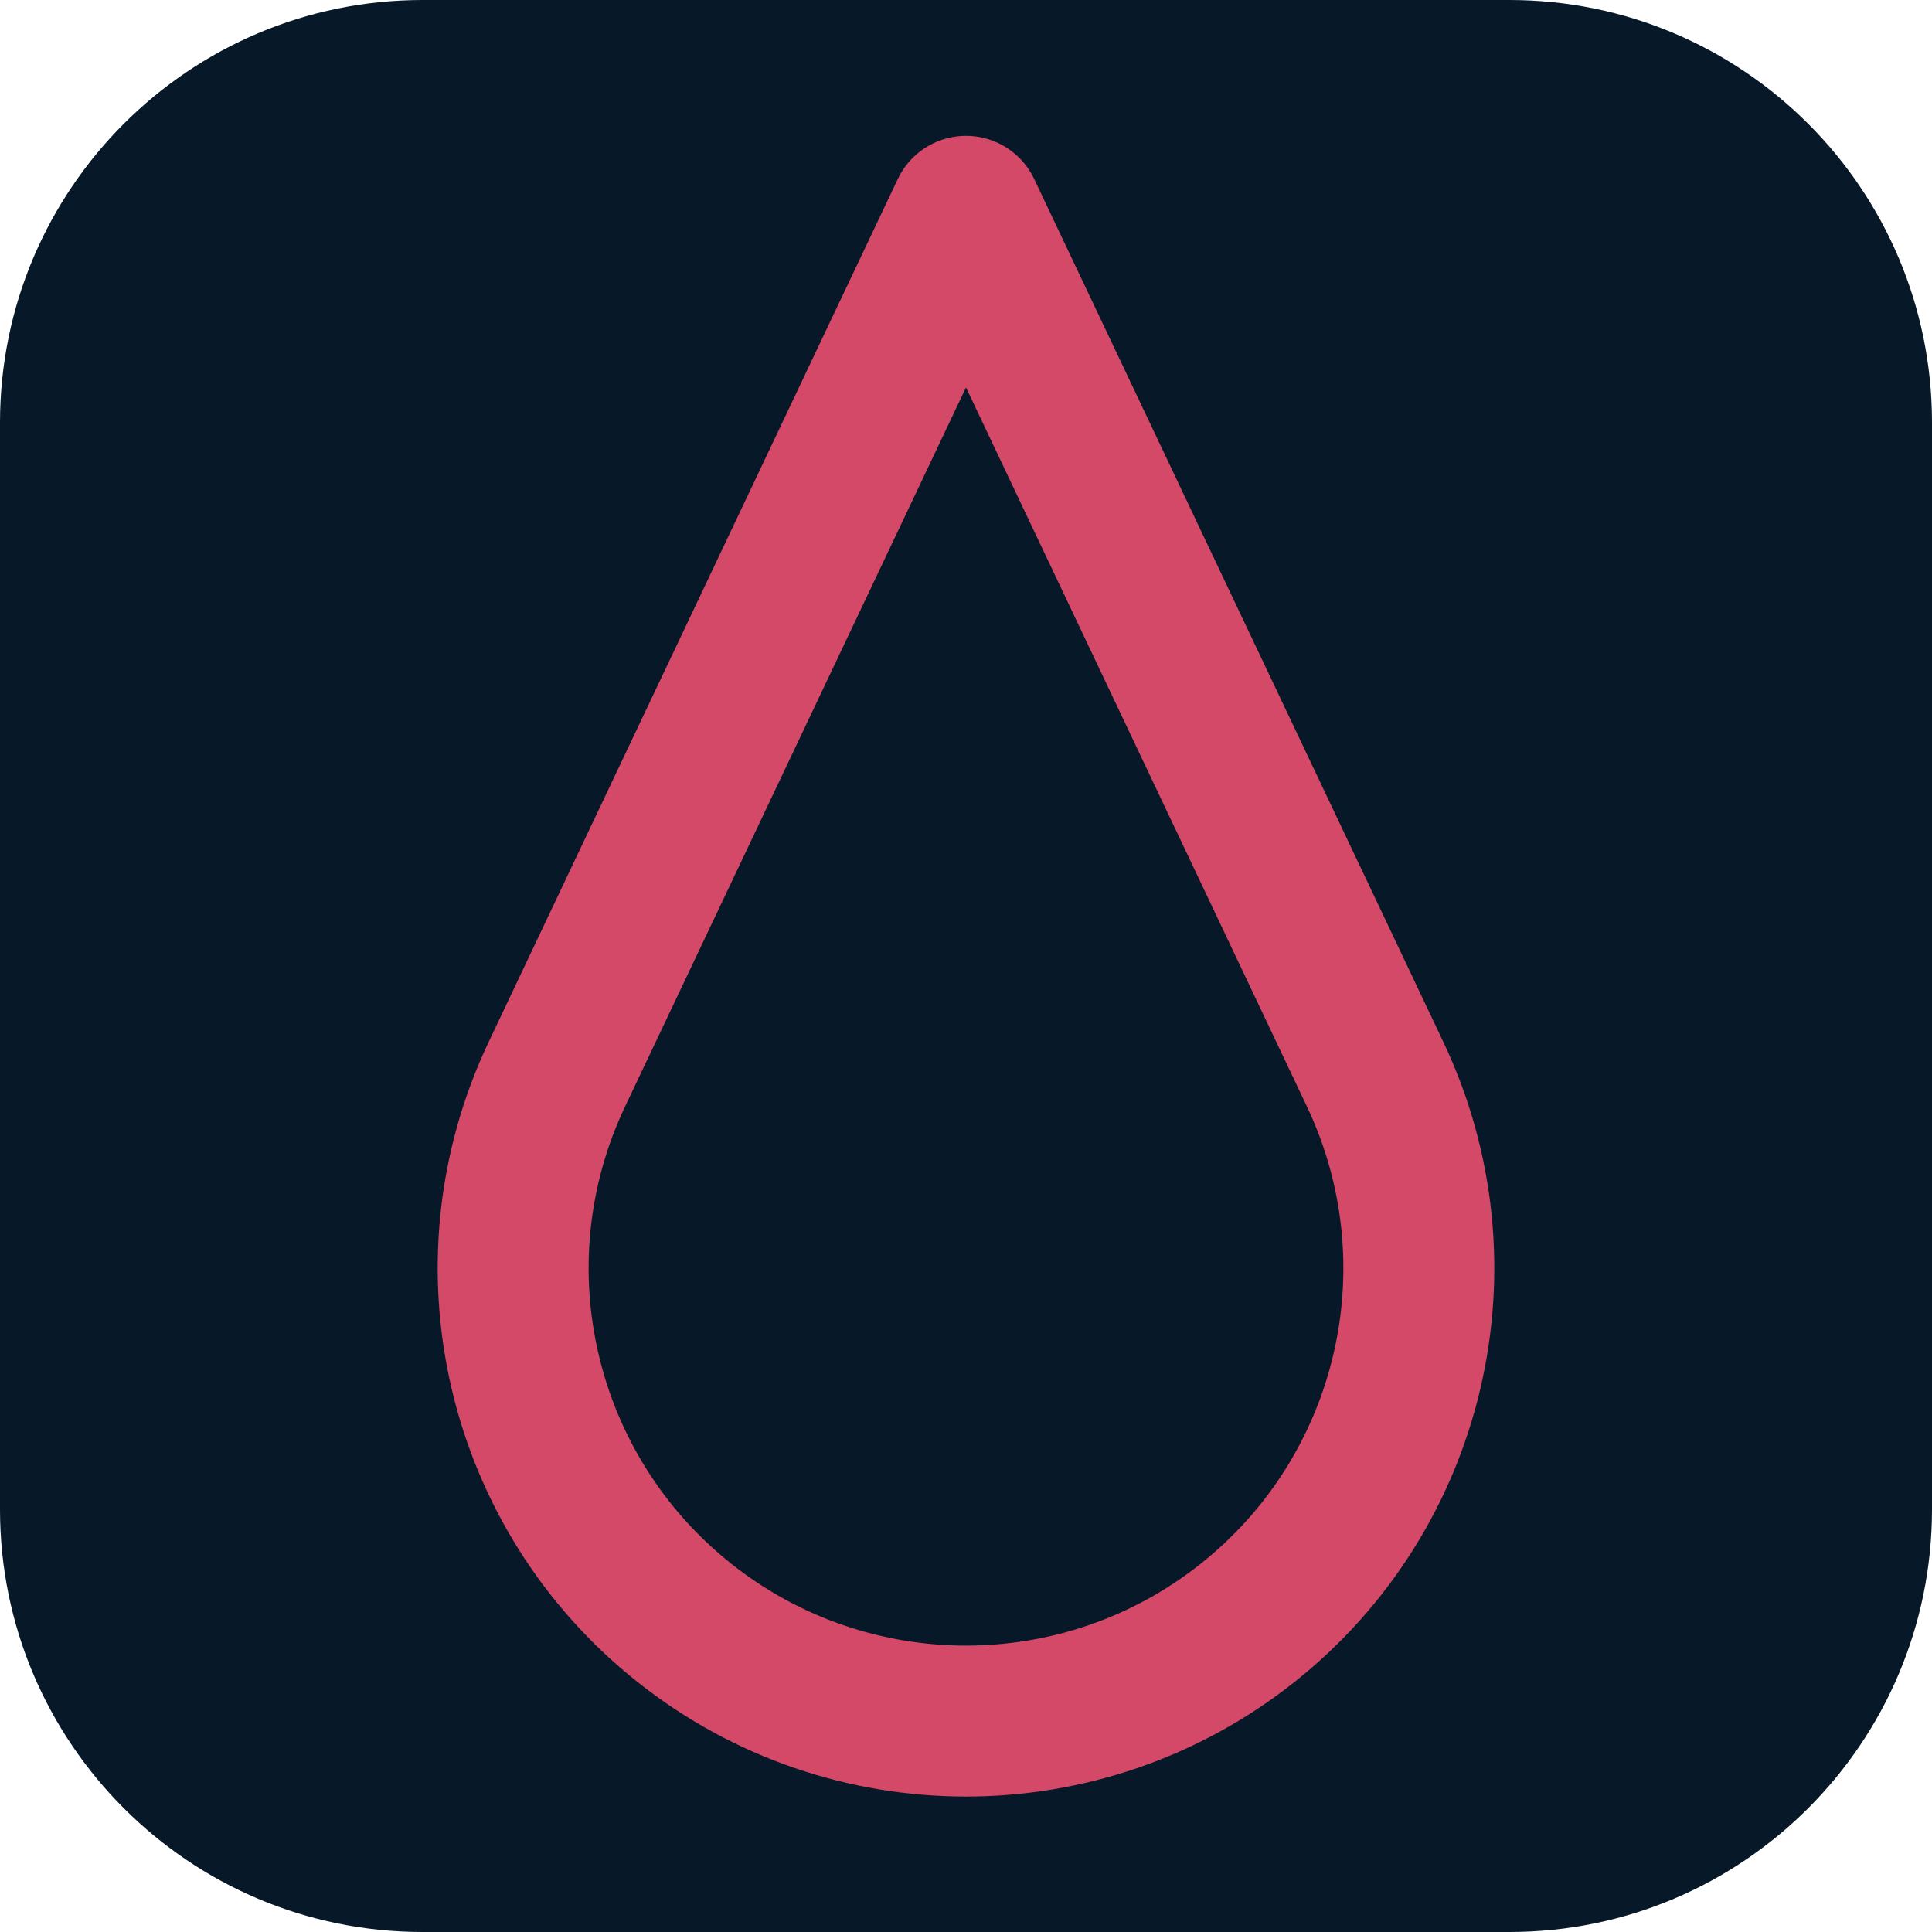
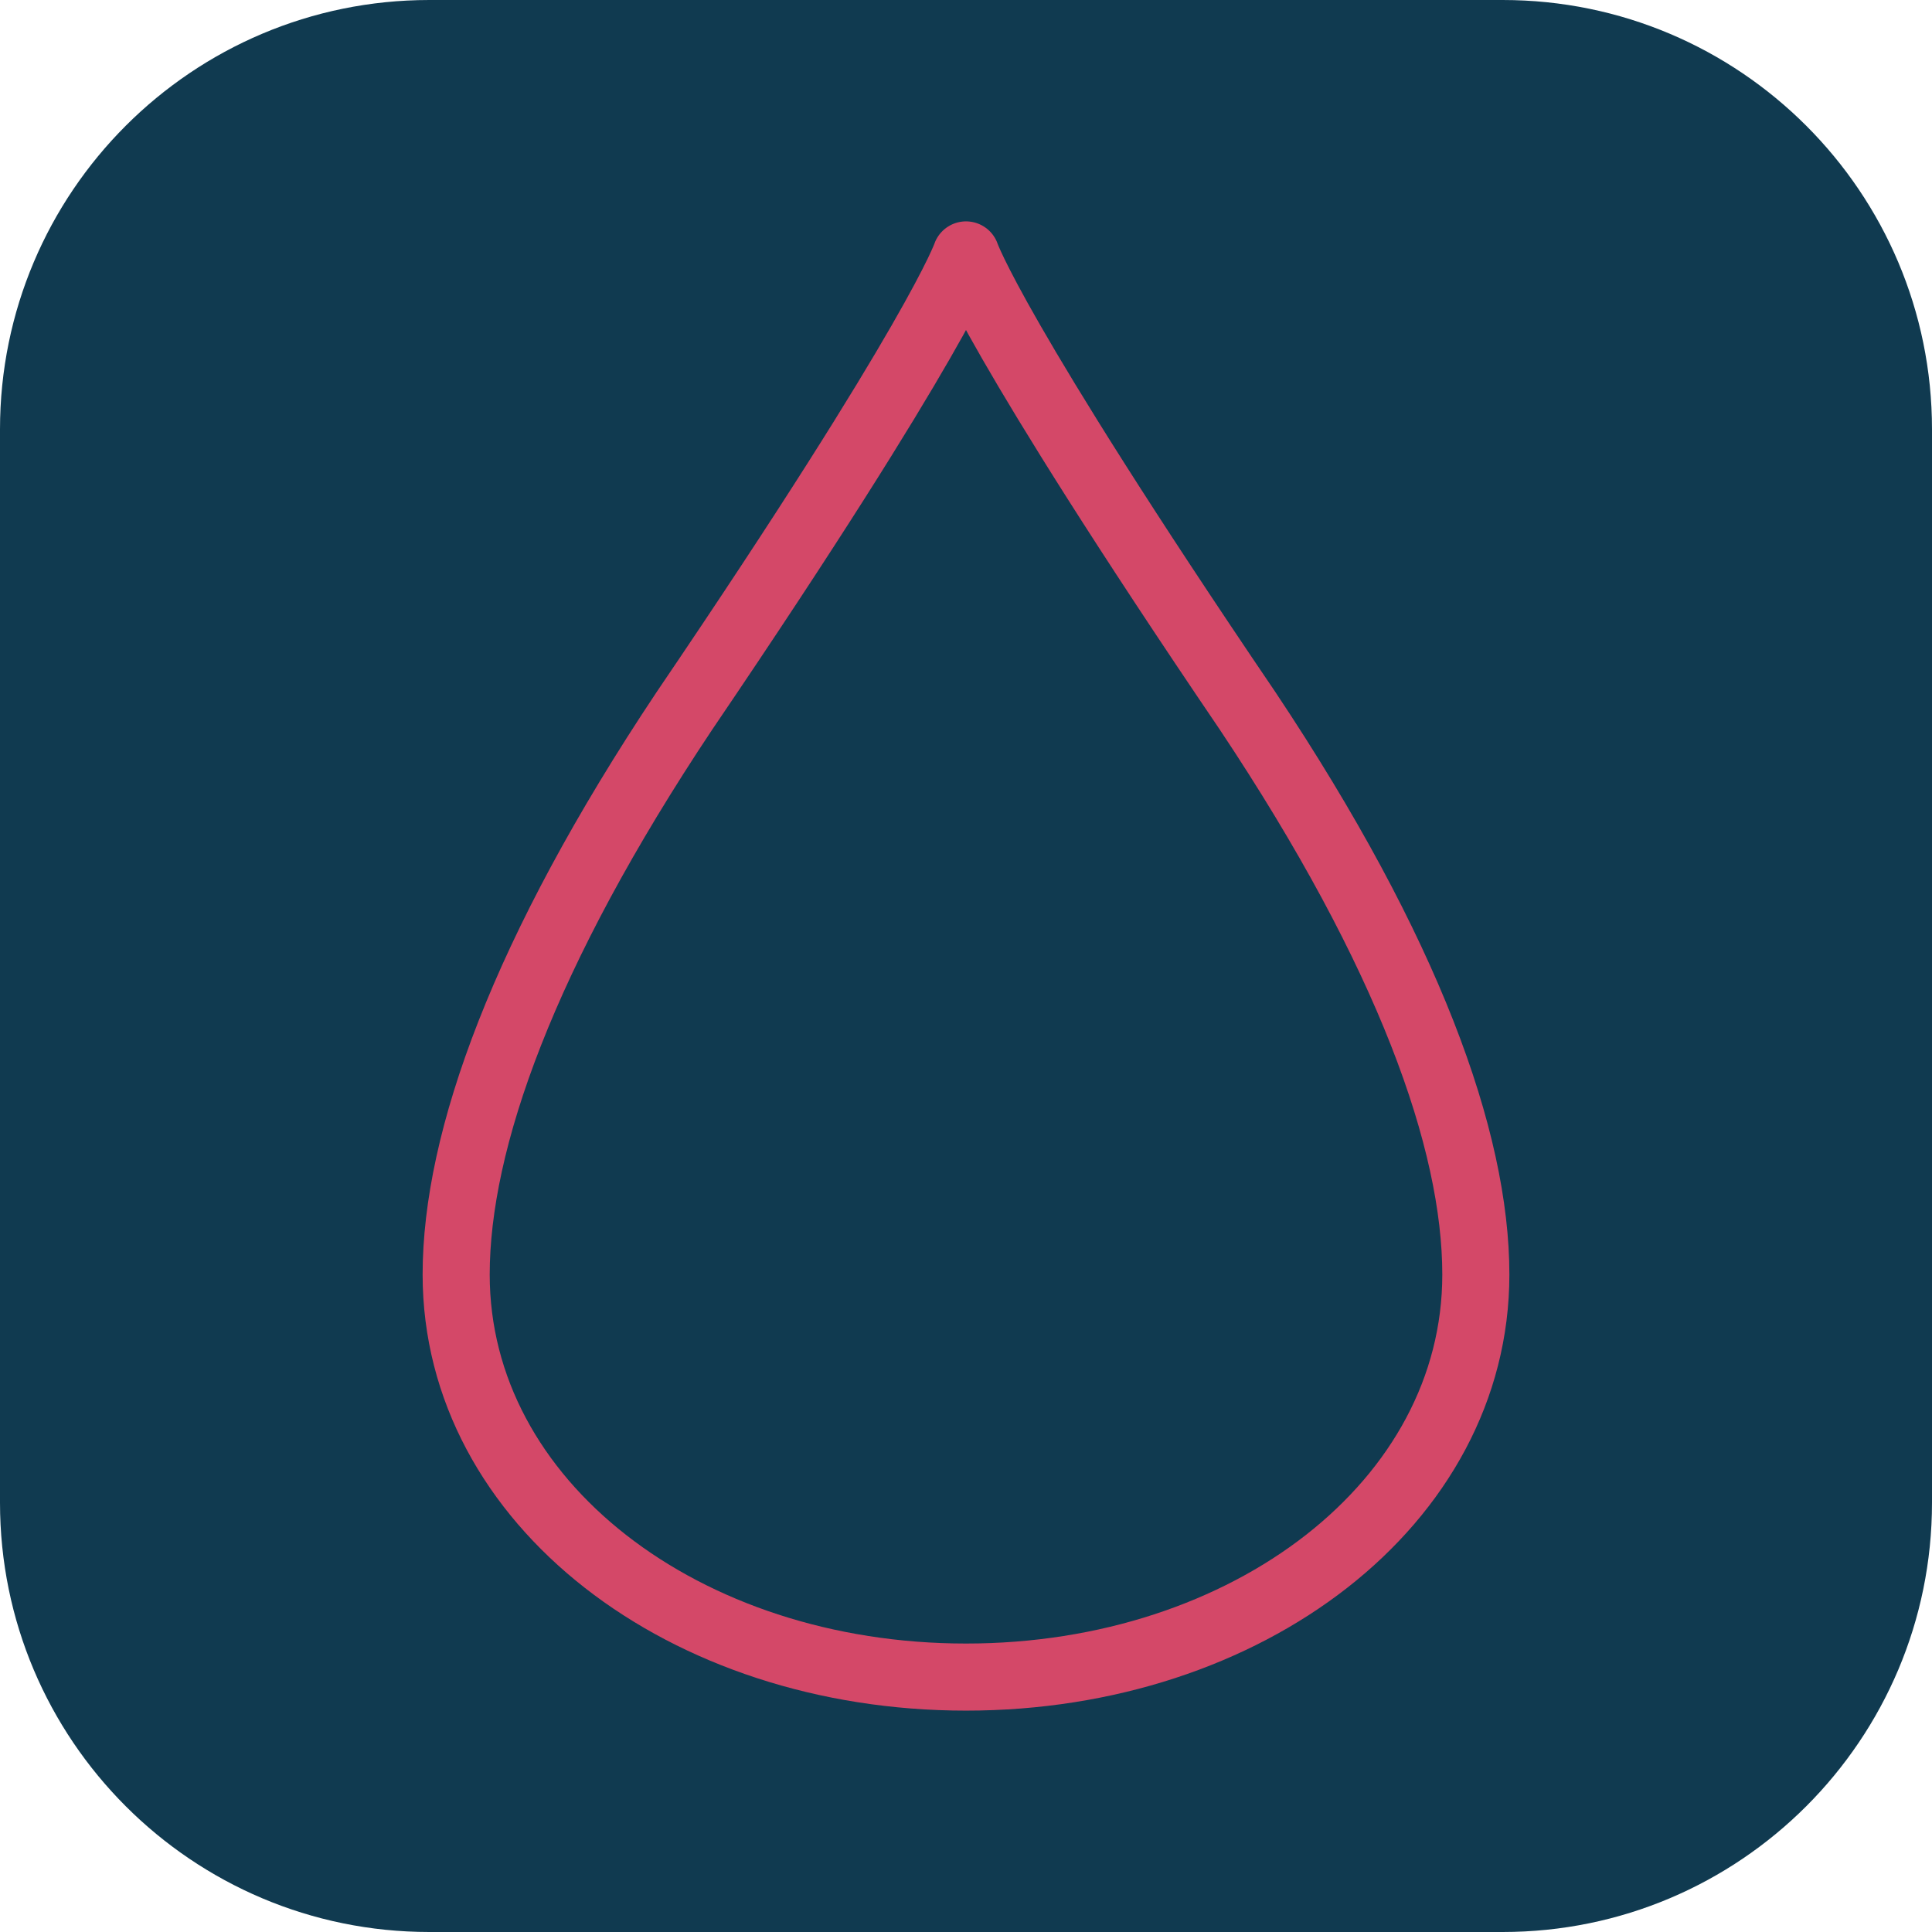
- <svg xmlns="http://www.w3.org/2000/svg" width="32" height="32" viewBox="0 0 32 32" fill="none">
-   <rect width="32" height="32" rx="7" fill="#071828" />
-   <path d="M 16 3.5 L 22.78 17.8 A 7.5 7.5 0 1 1 9.22 17.8 Z" fill="none" stroke="#D44868" stroke-width="2.5" stroke-linejoin="round" />
+ <svg xmlns="http://www.w3.org/2000/svg" width="32" height="32" viewBox="-31 -17 144 144" fill="none">
+   <rect x="-31" y="-17" width="144" height="144" rx="32" fill="#103A50" />
+   <path d="M 41 2 C 41 2, 43 8, 62 36 C 74 54, 79 68, 79 78 C 79 95, 62 108, 41 108 C 20 108, 3 95, 3 78 C 3 68, 8 54, 20 36 C 39 8, 41 2, 41 2 Z" fill="none" stroke="#D44868" stroke-width="5" stroke-linejoin="round" />
</svg>
